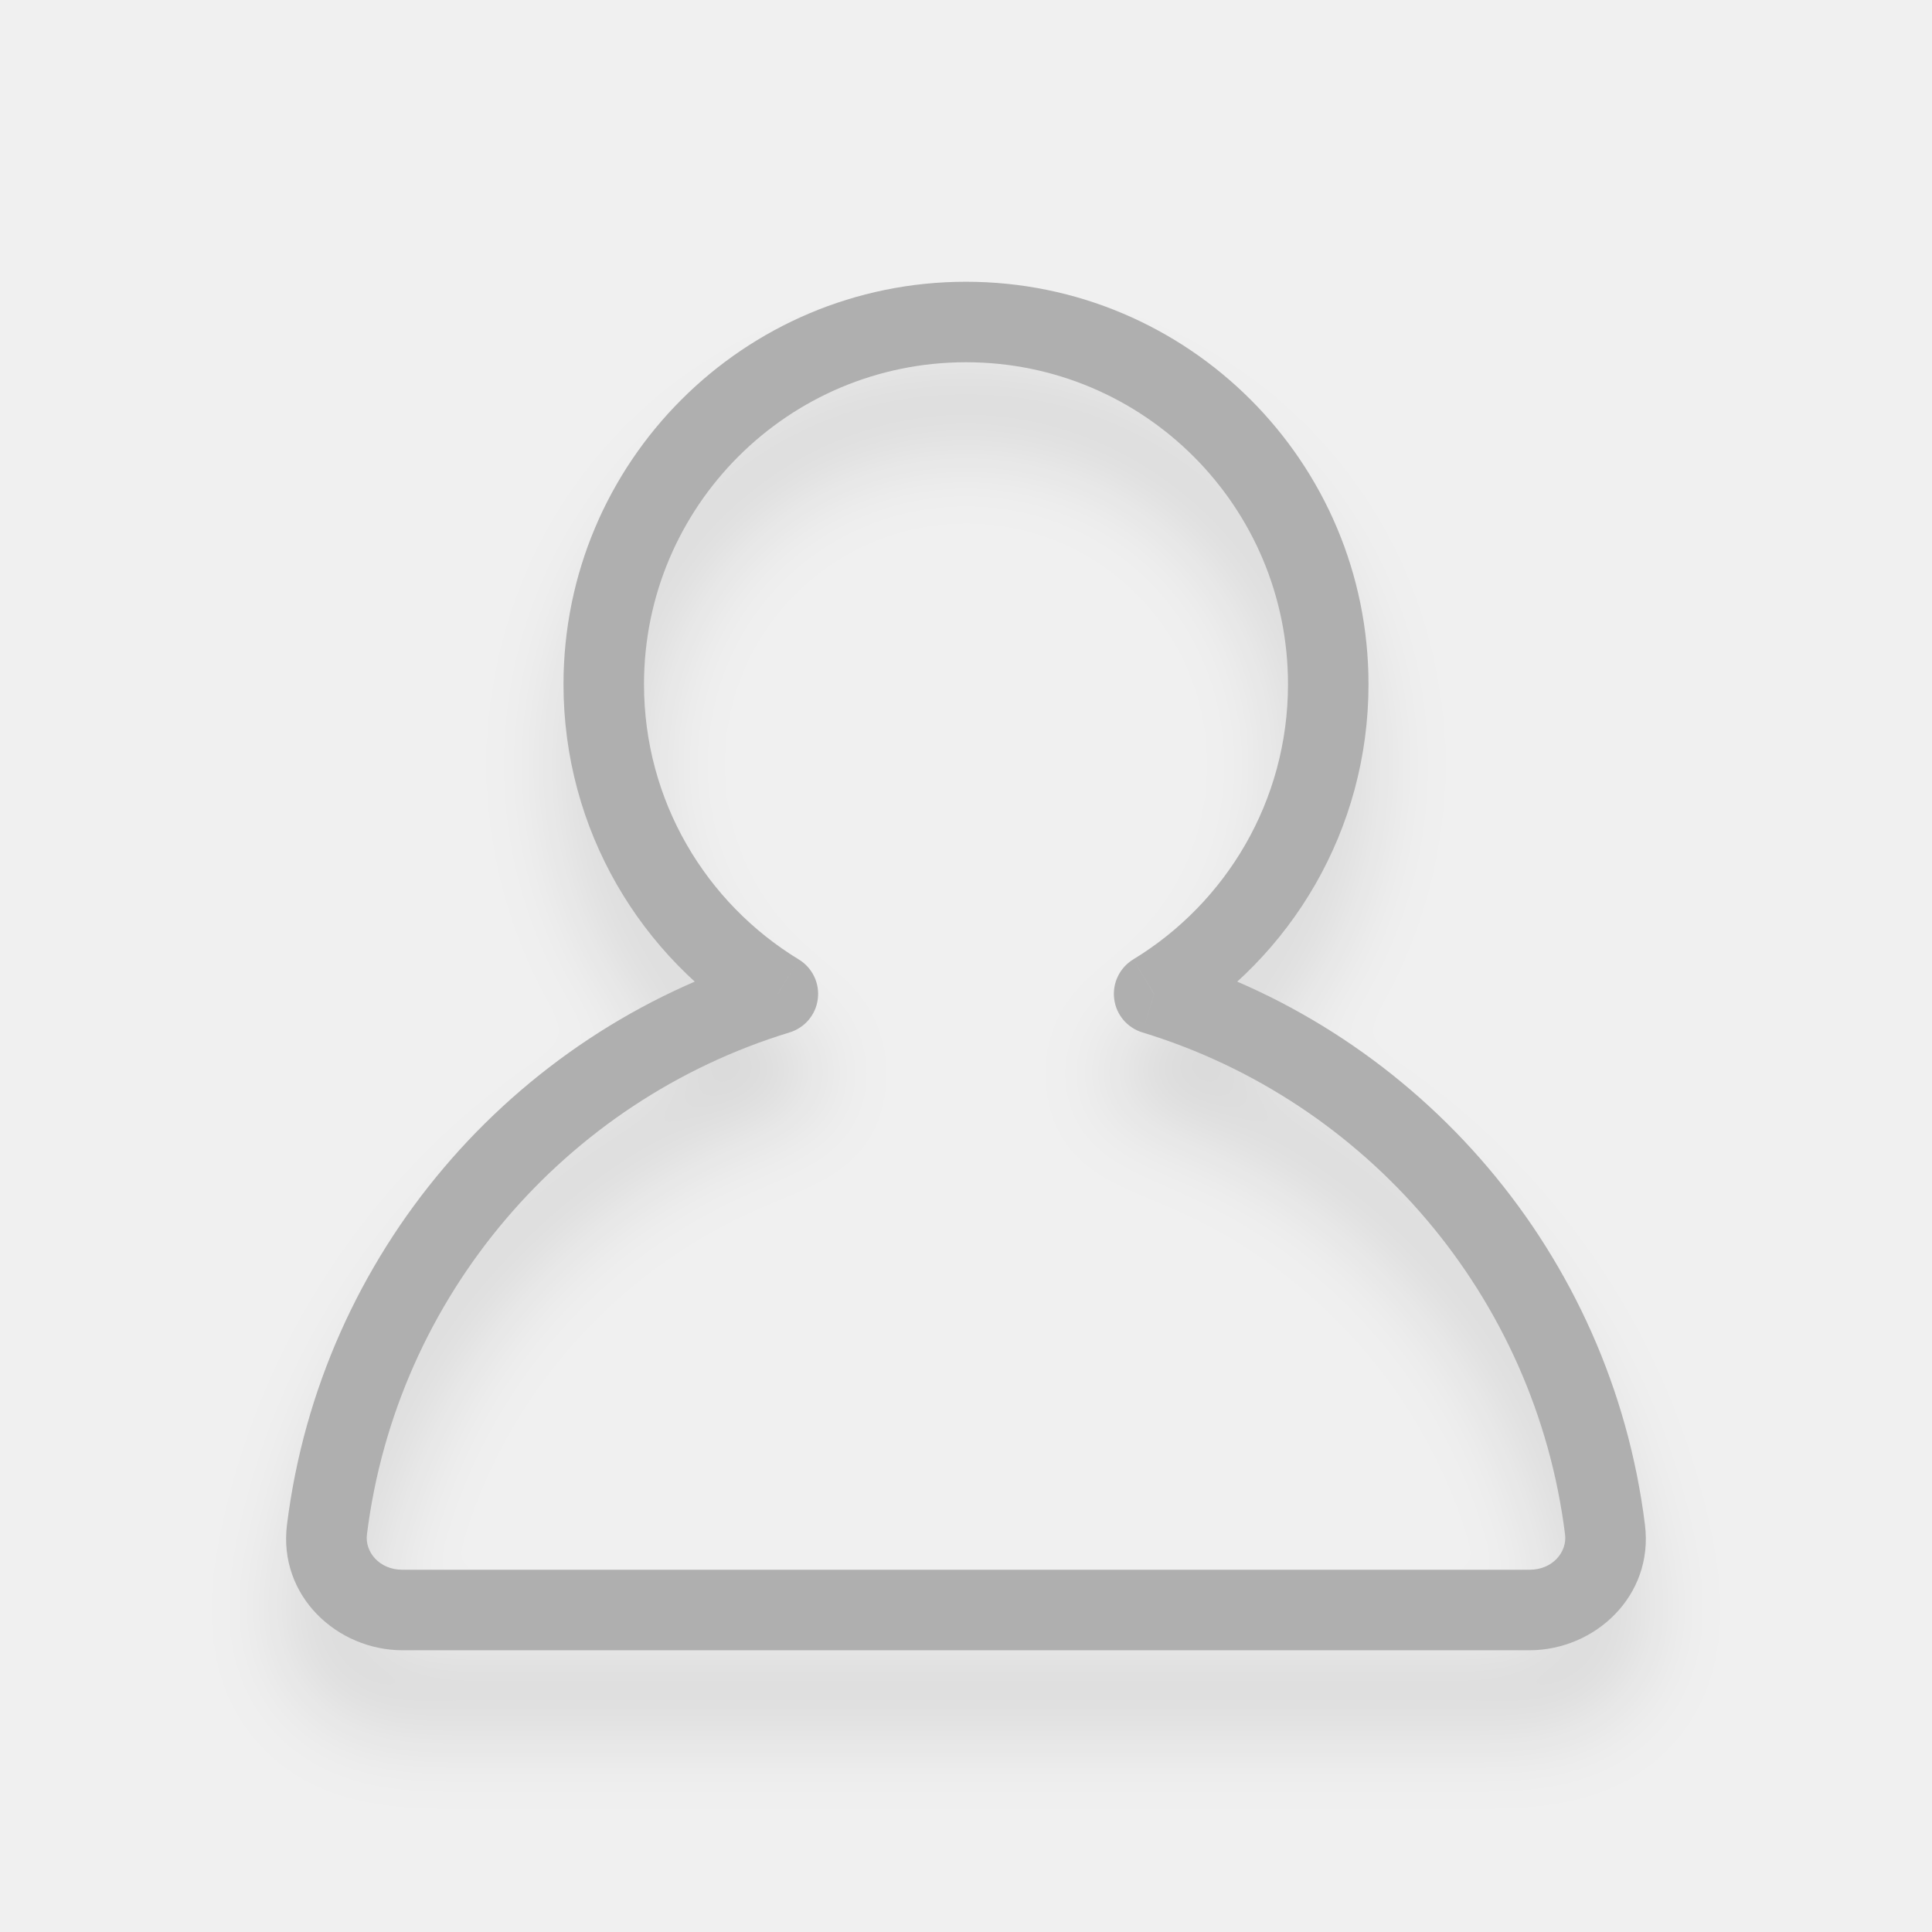
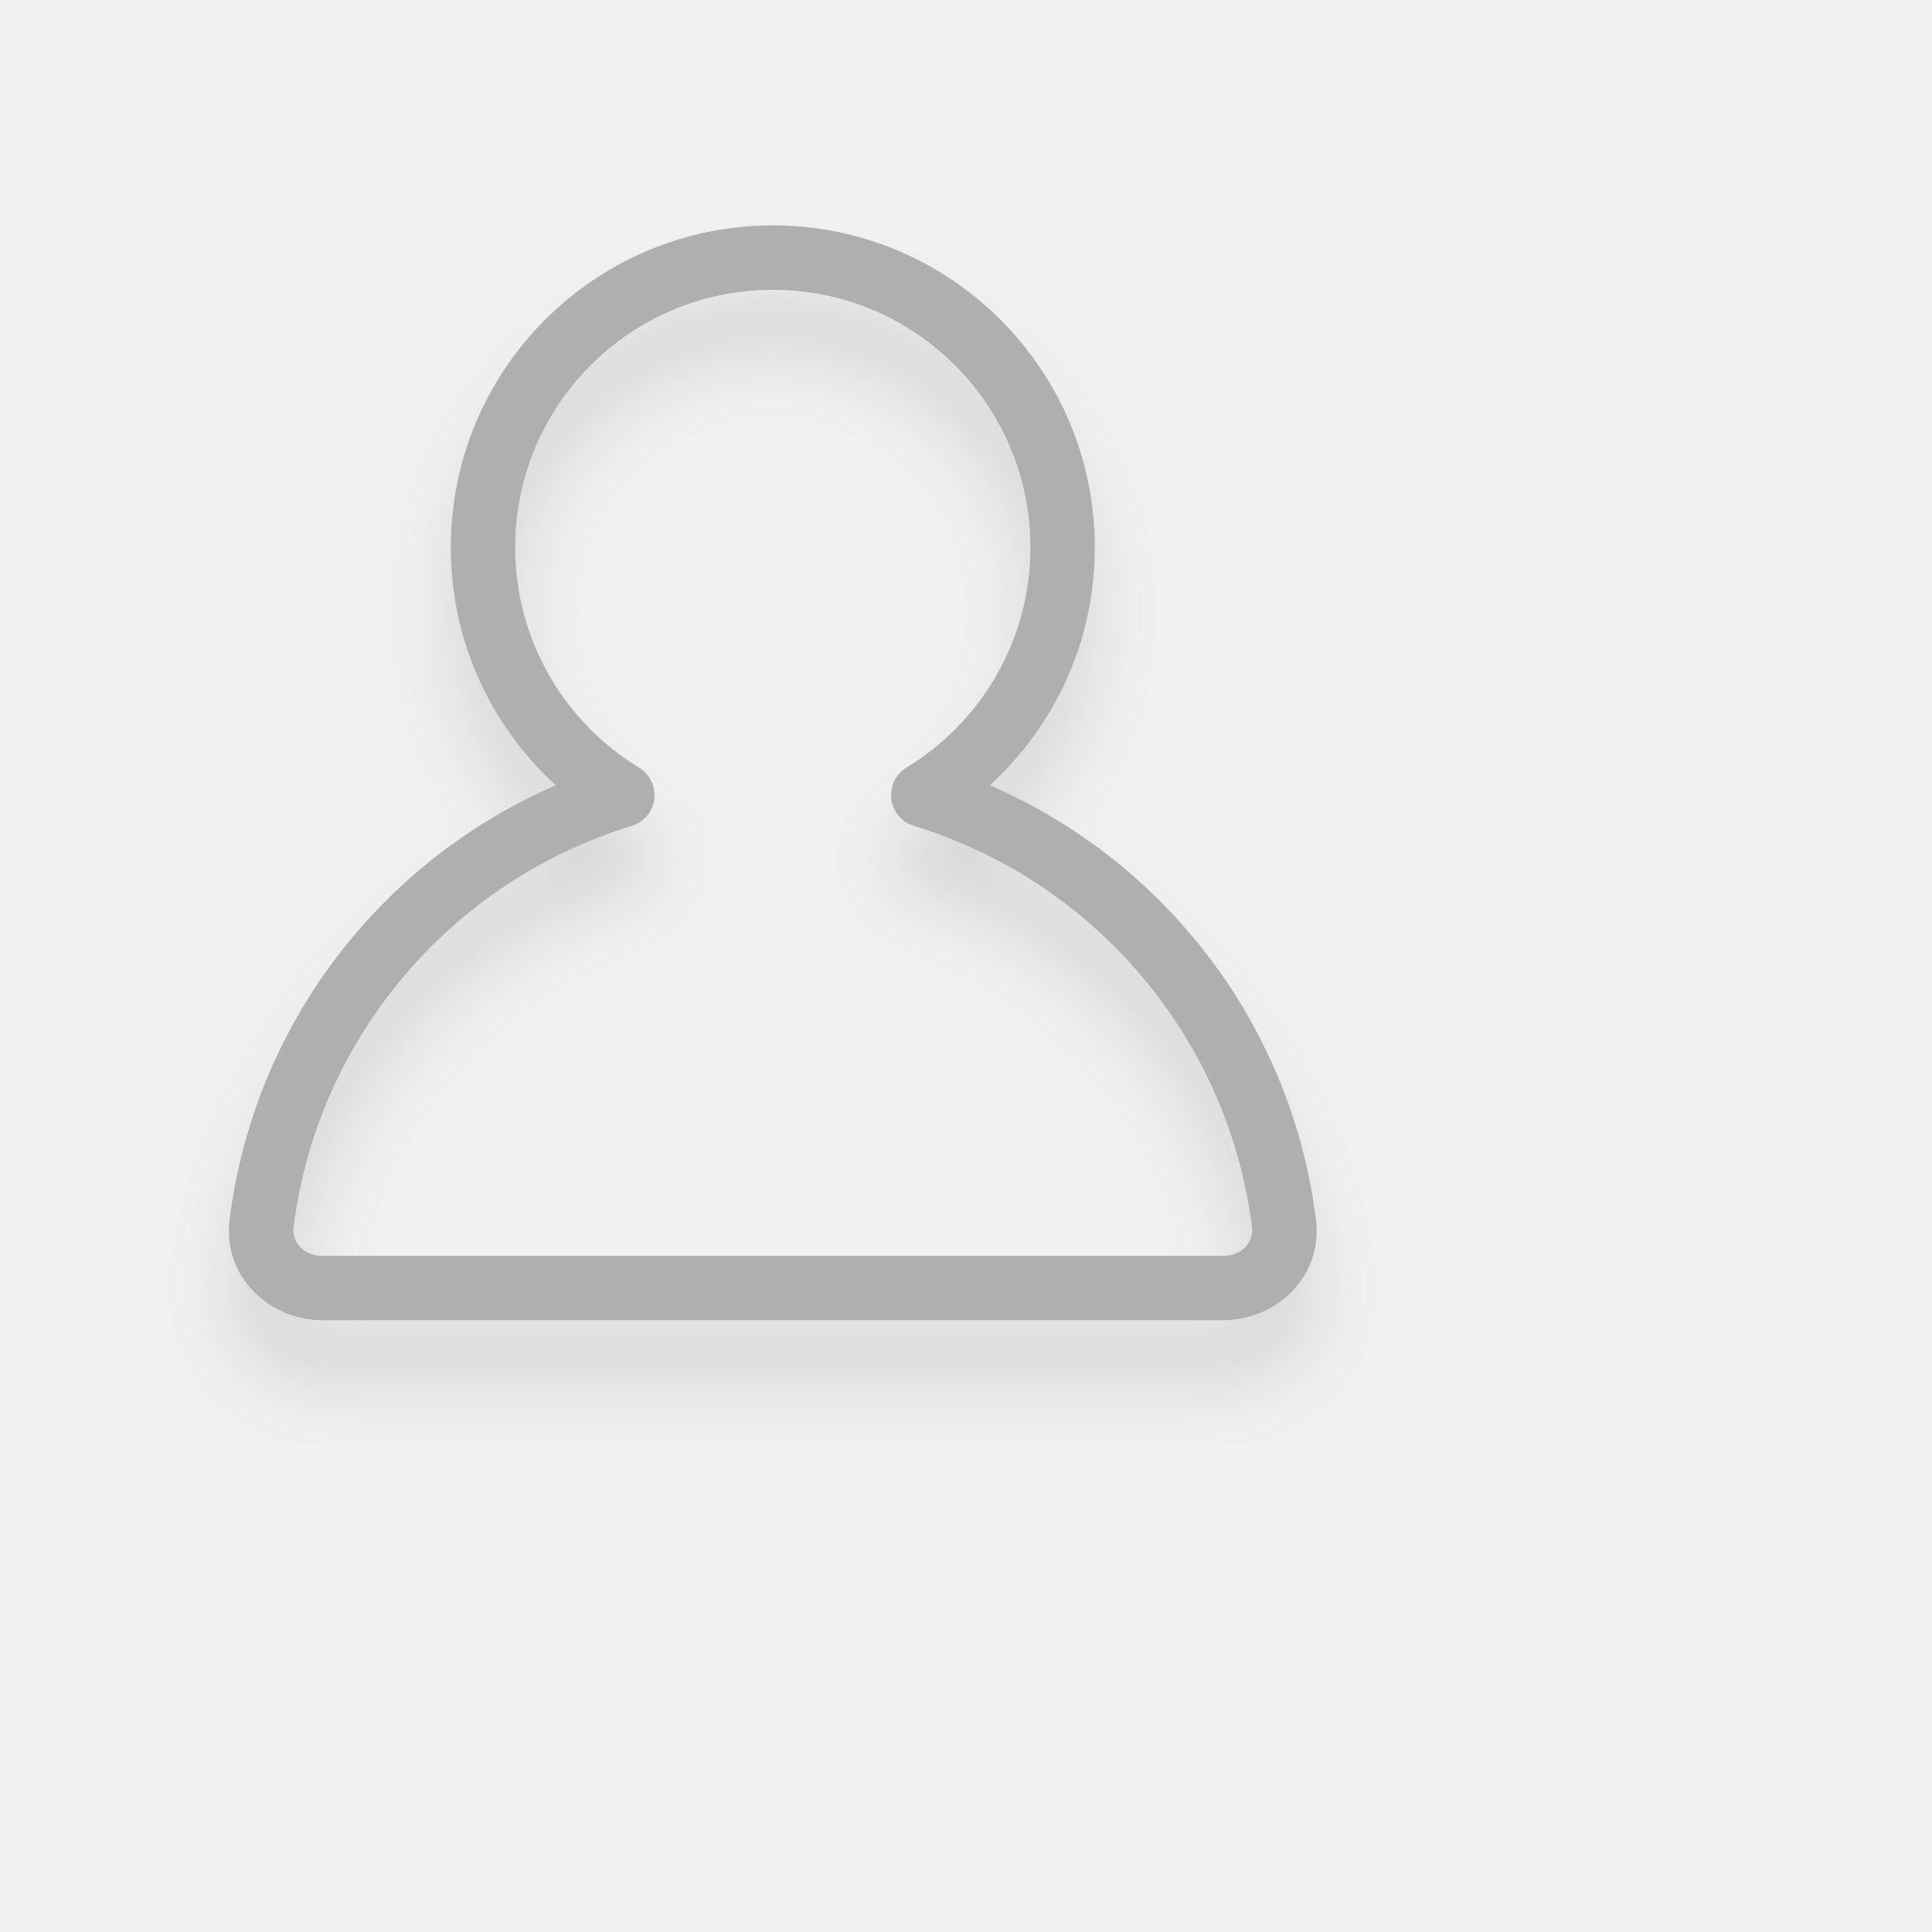
- <svg xmlns="http://www.w3.org/2000/svg" viewBox="0 0 24 24" fill="none">
+ <svg xmlns="http://www.w3.org/2000/svg" viewBox="0 0 30 30" fill="none">
  <g id="SVGRepo_bgCarrier" stroke-width="0" />
  <g id="SVGRepo_tracerCarrier" stroke-linecap="round" stroke-linejoin="round" />
  <g id="SVGRepo_iconCarrier">
    <g clip-path="url(#clip0_15_82)">
-       <rect width="24" height="24" fill="transparent" />
+       <rect width="30" height="30" fill="transparent" />
      <g filter="url(#filter0_d_15_82)">
        <path fill="#afafaf" d="M14.336 12.347L14.076 11.919C13.908 12.022 13.816 12.214 13.841 12.409C13.865 12.605 14.002 12.767 14.191 12.825L14.336 12.347ZM9.663 12.347L9.809 12.825C9.998 12.767 10.135 12.605 10.159 12.409C10.184 12.214 10.092 12.022 9.923 11.919L9.663 12.347ZM4.062 19.002L3.565 18.94L4.062 19.002ZM19.938 19.002L20.434 18.94L19.938 19.002ZM16 8.5C16 9.948 15.231 11.217 14.076 11.919L14.597 12.774C16.037 11.897 17 10.311 17 8.5H16ZM12 4.5C14.209 4.5 16 6.291 16 8.5H17C17 5.739 14.761 3.5 12 3.5V4.5ZM8 8.5C8 6.291 9.791 4.5 12 4.5V3.5C9.239 3.5 7 5.739 7 8.5H8ZM9.923 11.919C8.769 11.217 8 9.948 8 8.5H7C7 10.311 7.963 11.897 9.403 12.774L9.923 11.919ZM9.518 11.868C6.361 12.831 3.984 15.58 3.565 18.94L4.558 19.064C4.926 16.102 7.024 13.674 9.809 12.825L9.518 11.868ZM3.565 18.94C3.455 19.828 4.191 20.5 5 20.5V19.5C4.705 19.5 4.532 19.272 4.558 19.064L3.565 18.94ZM5 20.5H19V19.5H5V20.5ZM19 20.5C19.809 20.5 20.545 19.828 20.434 18.94L19.442 19.064C19.468 19.272 19.295 19.5 19 19.5V20.5ZM20.434 18.94C20.016 15.58 17.639 12.831 14.482 11.868L14.191 12.825C16.976 13.674 19.073 16.102 19.442 19.064L20.434 18.94Z" />
      </g>
    </g>
    <defs>
-       <filter id="filter0_d_15_82" x="2.554" y="3.5" width="18.891" height="19" filterUnits="userSpaceOnUse" color-interpolation-filters="sRGB">
+       <filter id="filter0_d_15_82" x="2.554" y="3.5" width="30" height="30" filterUnits="userSpaceOnUse" color-interpolation-filters="sRGB">
        <feFlood flood-opacity="0" result="BackgroundImageFix" />
        <feColorMatrix in="SourceAlpha" type="matrix" values="0 0 0 0 0 0 0 0 0 0 0 0 0 0 0 0 0 0 127 0" result="hardAlpha" />
        <feOffset dy="1" />
        <feGaussianBlur stdDeviation="0.5" />
        <feColorMatrix type="matrix" values="0 0 0 0 0 0 0 0 0 0 0 0 0 0 0 0 0 0 0.1 0" />
        <feBlend mode="normal" in2="BackgroundImageFix" result="effect1_dropShadow_15_82" />
        <feBlend mode="normal" in="SourceGraphic" in2="effect1_dropShadow_15_82" result="shape" />
      </filter>
      <clipPath id="clip0_15_82">
-         <rect width="24" height="24" fill="white" />
+         <rect width="30" height="30" fill="white" />
      </clipPath>
    </defs>
  </g>
</svg>
